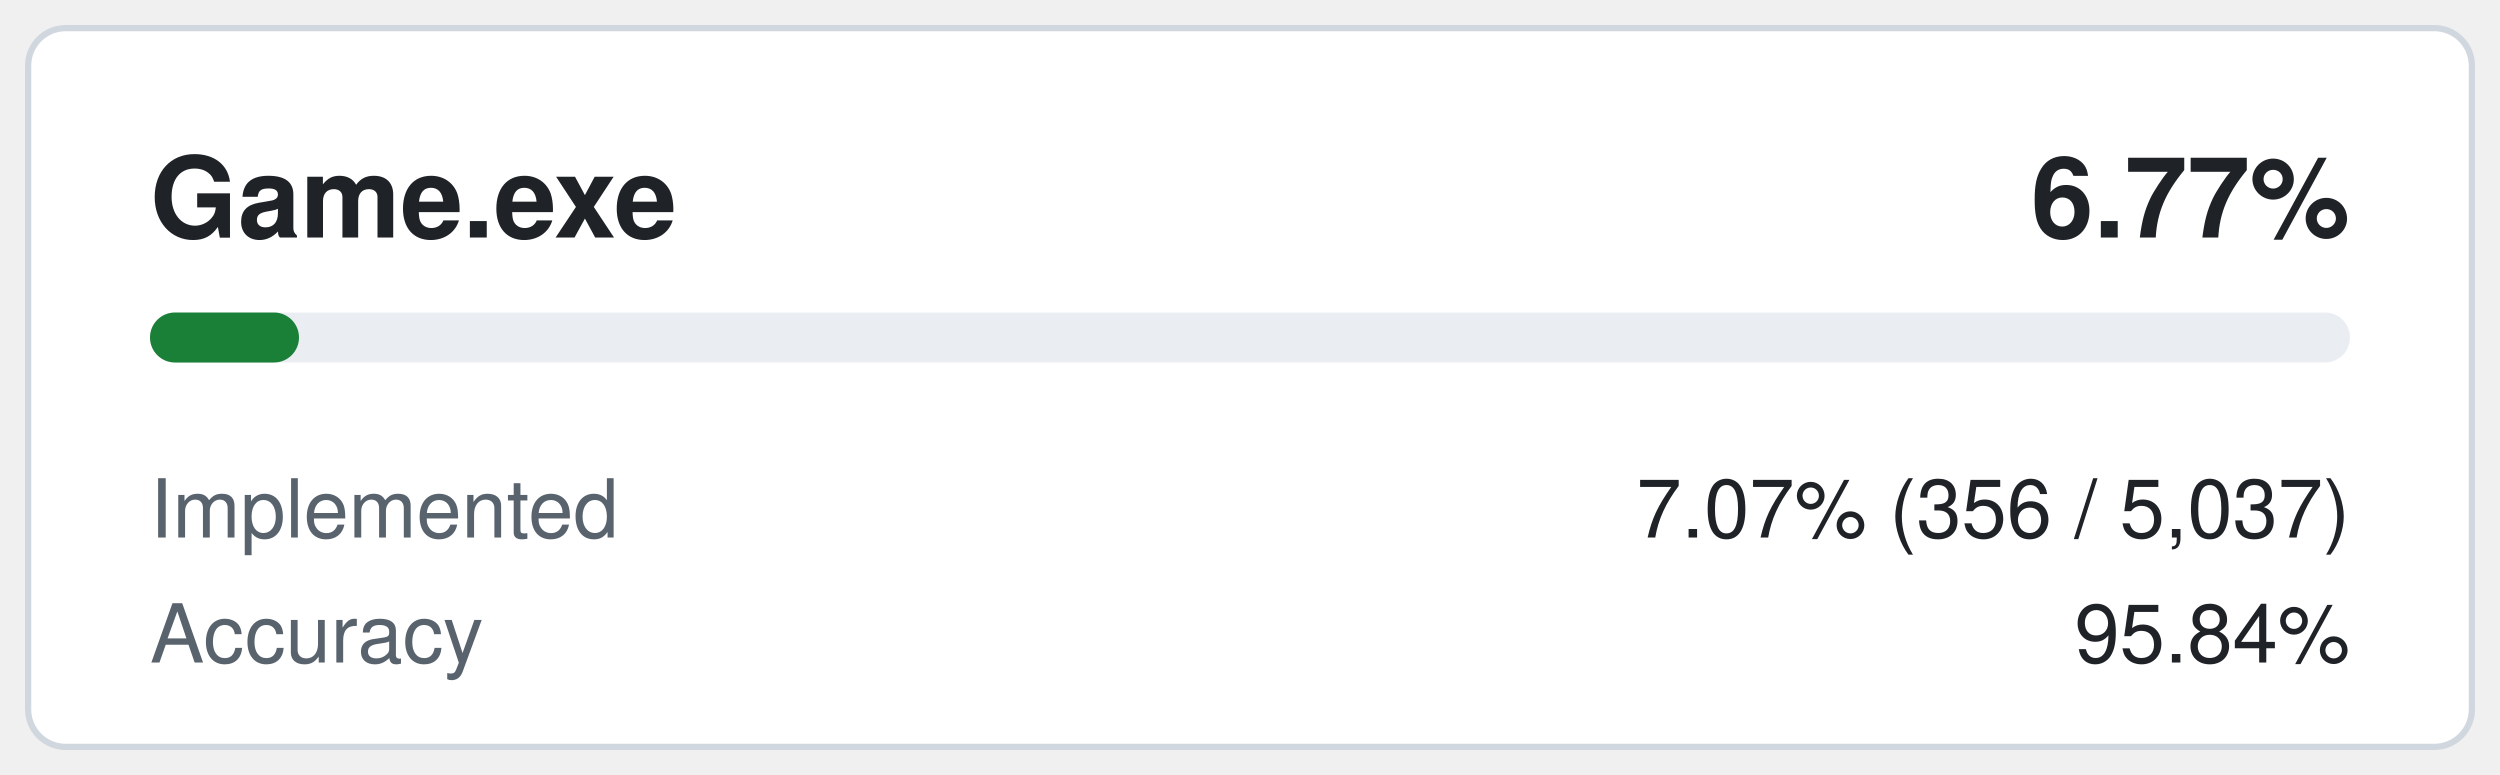
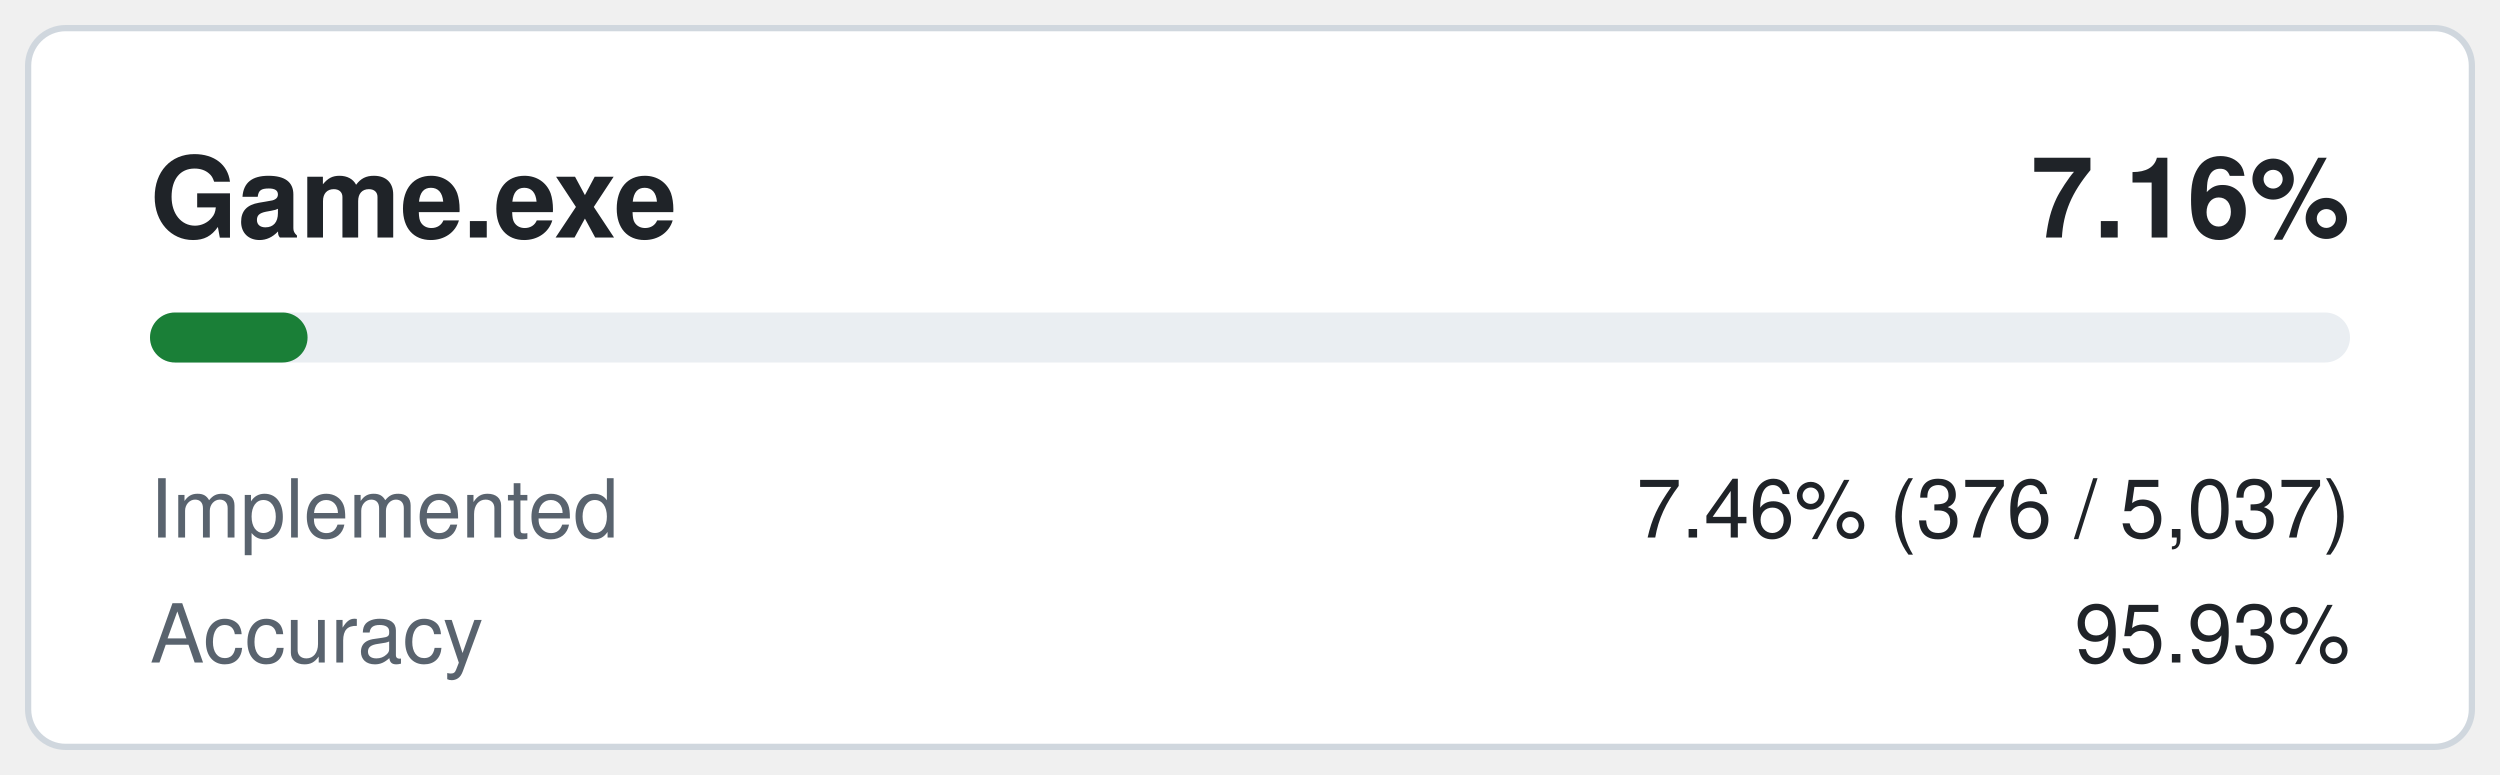
- <svg xmlns="http://www.w3.org/2000/svg" width="400" height="124" viewBox="0 0 400 124" role="img" aria-label="Game.exe: 6.77% decompiled">
+ <svg xmlns="http://www.w3.org/2000/svg" width="400" height="124" viewBox="0 0 400 124" role="img" aria-label="Game.exe: 7.16% decompiled">
  <style>
  .card { fill: #ffffff; stroke: #d0d7de; }
  .track { fill: #eaeef2; }
  .bar { fill: #1a7f37; }
  text { font-family: -apple-system, BlinkMacSystemFont, "Segoe UI", Helvetica, Arial, sans-serif; fill: #1f2328; font-variant-numeric: tabular-nums; }
  .muted { fill: #59636e; }
  @media (prefers-color-scheme: dark) {
    .card { fill: #0d1117; stroke: #3d444d; }
    .track { fill: #262c36; }
    .bar { fill: #3fb950; }
    text { fill: #f0f6fc; }
    .muted { fill: #9198a1; }
  }
</style>
  <rect class="card" x="4.5" y="4.5" width="391" height="115" rx="6" />
  <text x="24" y="38" font-size="18" font-weight="600">Game.exe</text>
-   <text x="376" y="38" font-size="18" font-weight="600" text-anchor="end">6.77%</text>
+   <text x="376" y="38" font-size="18" font-weight="600" text-anchor="end">7.16%</text>
  <rect class="track" x="24" y="50" width="352" height="8" rx="4" />
-   <rect class="bar" x="24" y="50" width="23.84" height="8" rx="4" />
+   <rect class="bar" x="24" y="50" width="25.21" height="8" rx="4" />
  <text class="muted" x="24" y="86" font-size="13">Implemented</text>
-   <text x="376" y="86" font-size="13" text-anchor="end">7.07% (356 / 5,037)</text>
+   <text x="376" y="86" font-size="13" text-anchor="end">7.46% (376 / 5,037)</text>
  <text class="muted" x="24" y="106" font-size="13">Accuracy</text>
-   <text x="376" y="106" font-size="13" text-anchor="end">95.84%</text>
+   <text x="376" y="106" font-size="13" text-anchor="end">95.93%</text>
</svg>
